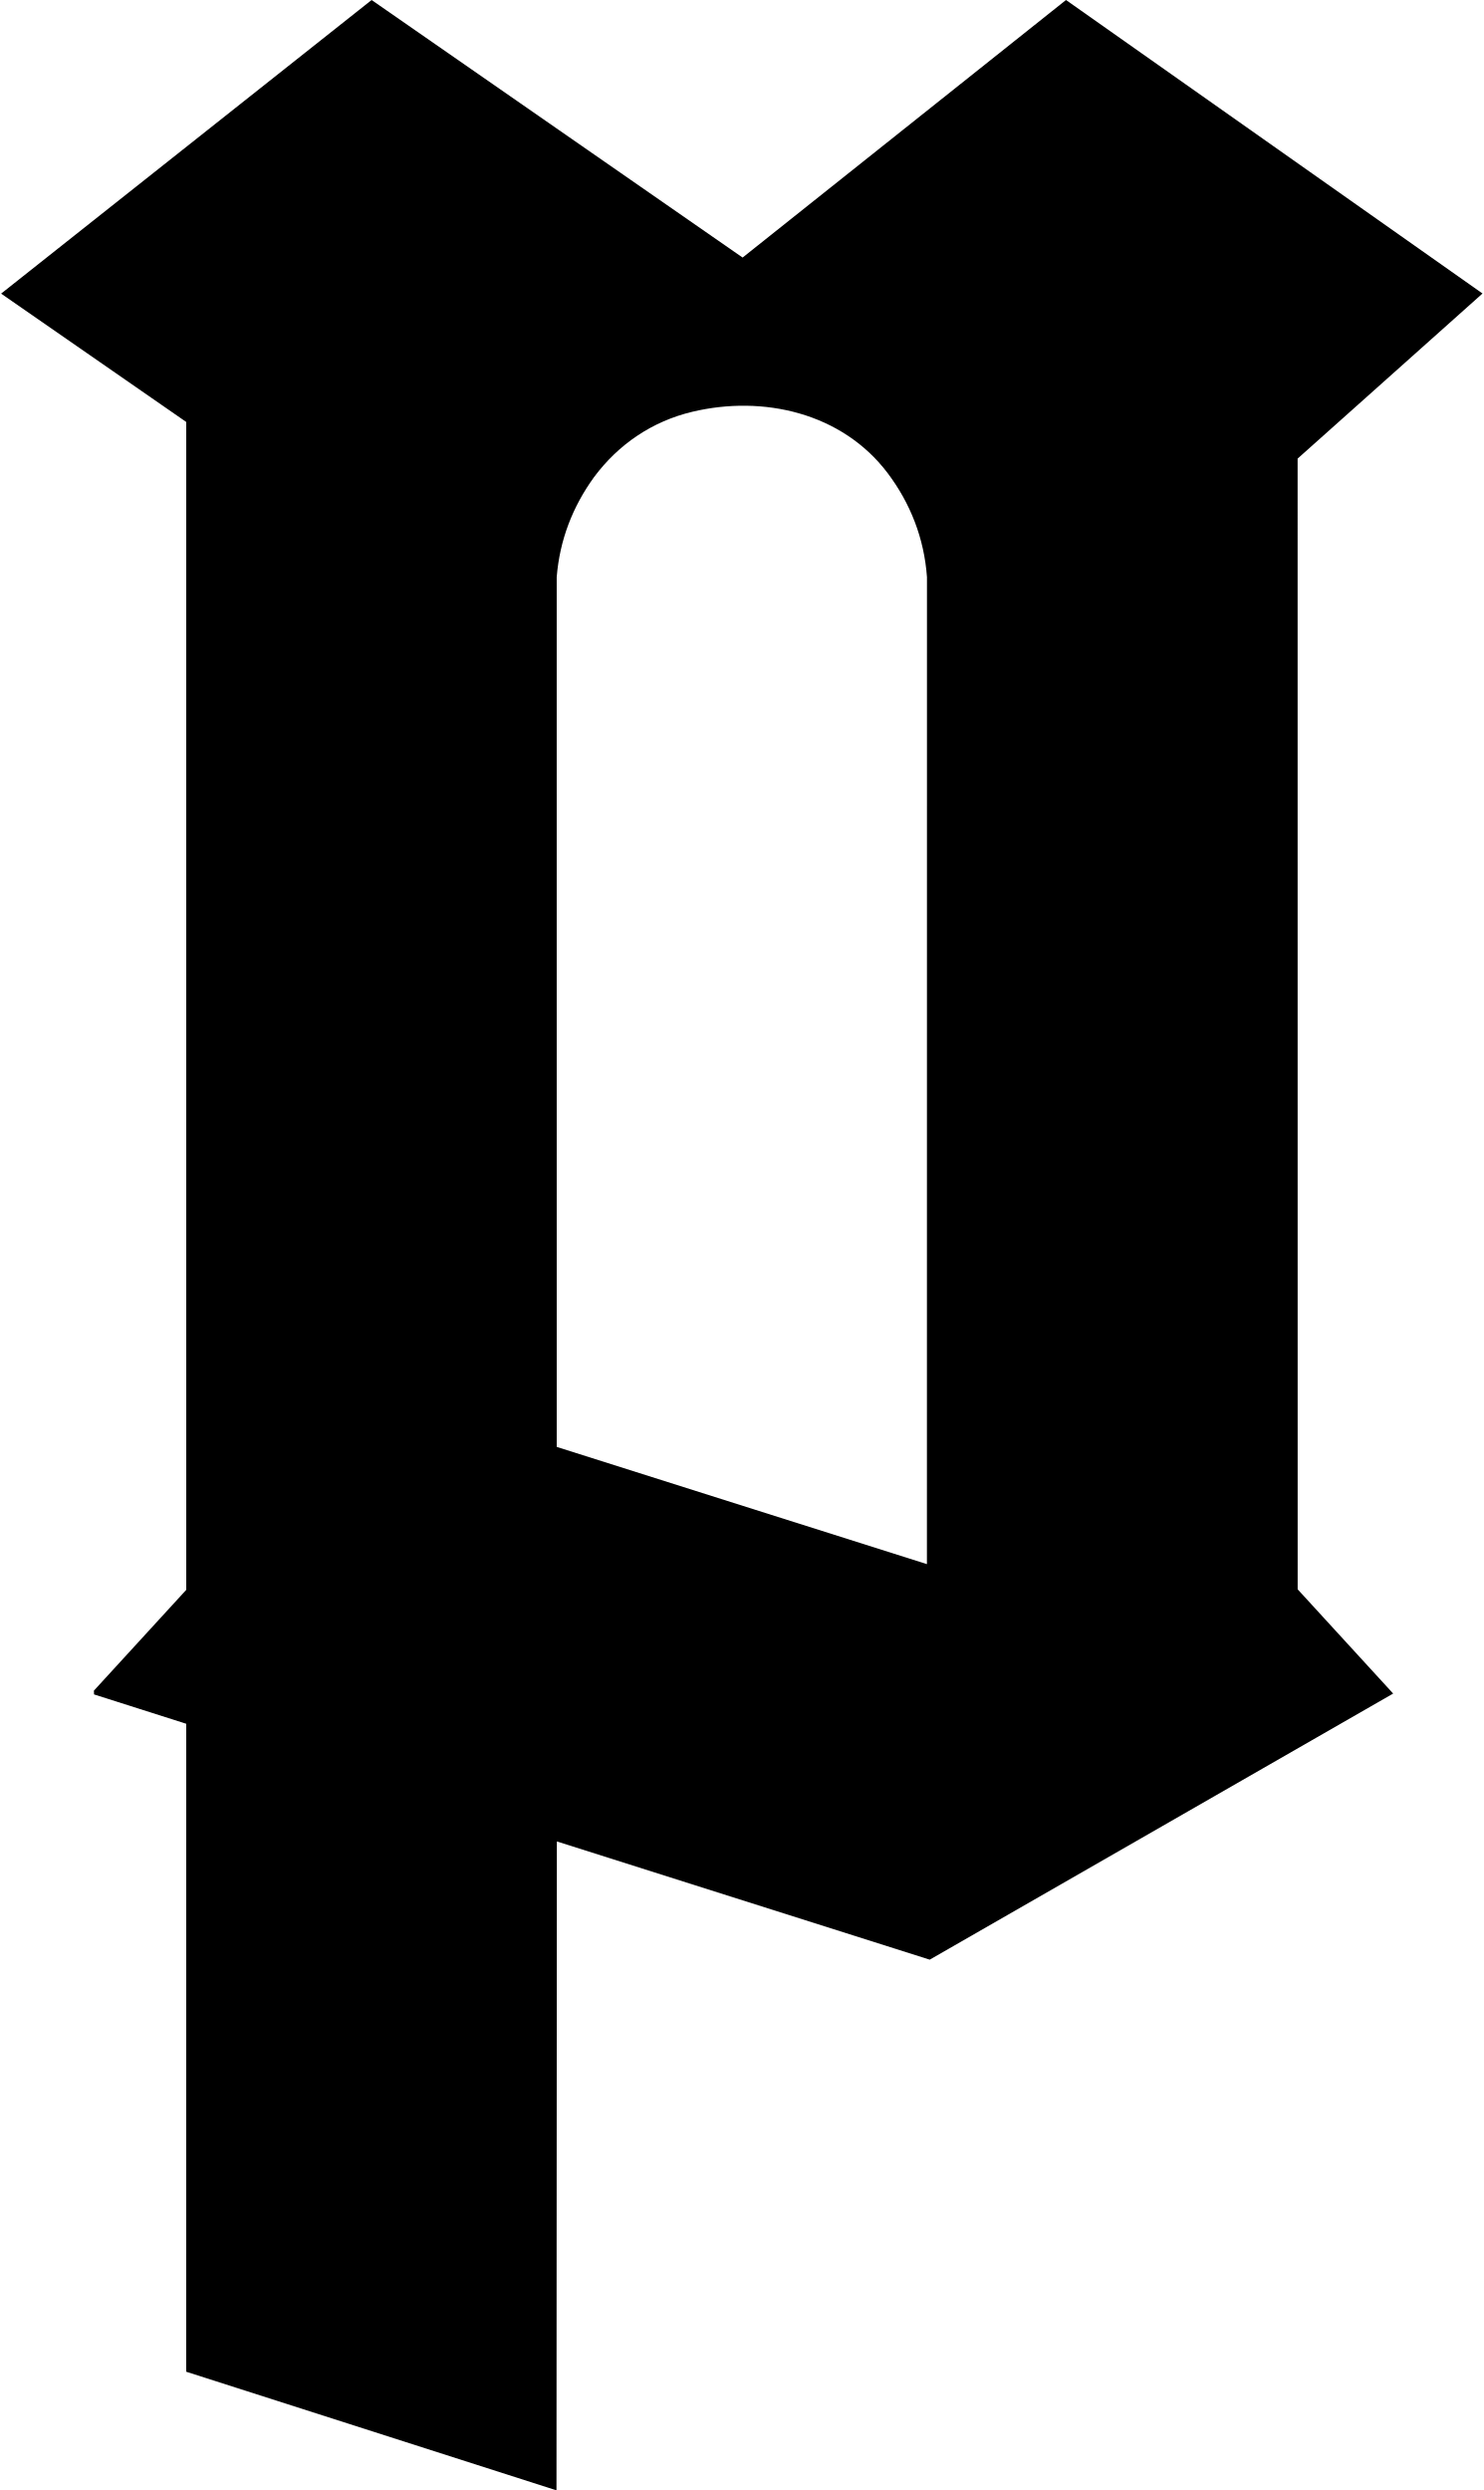
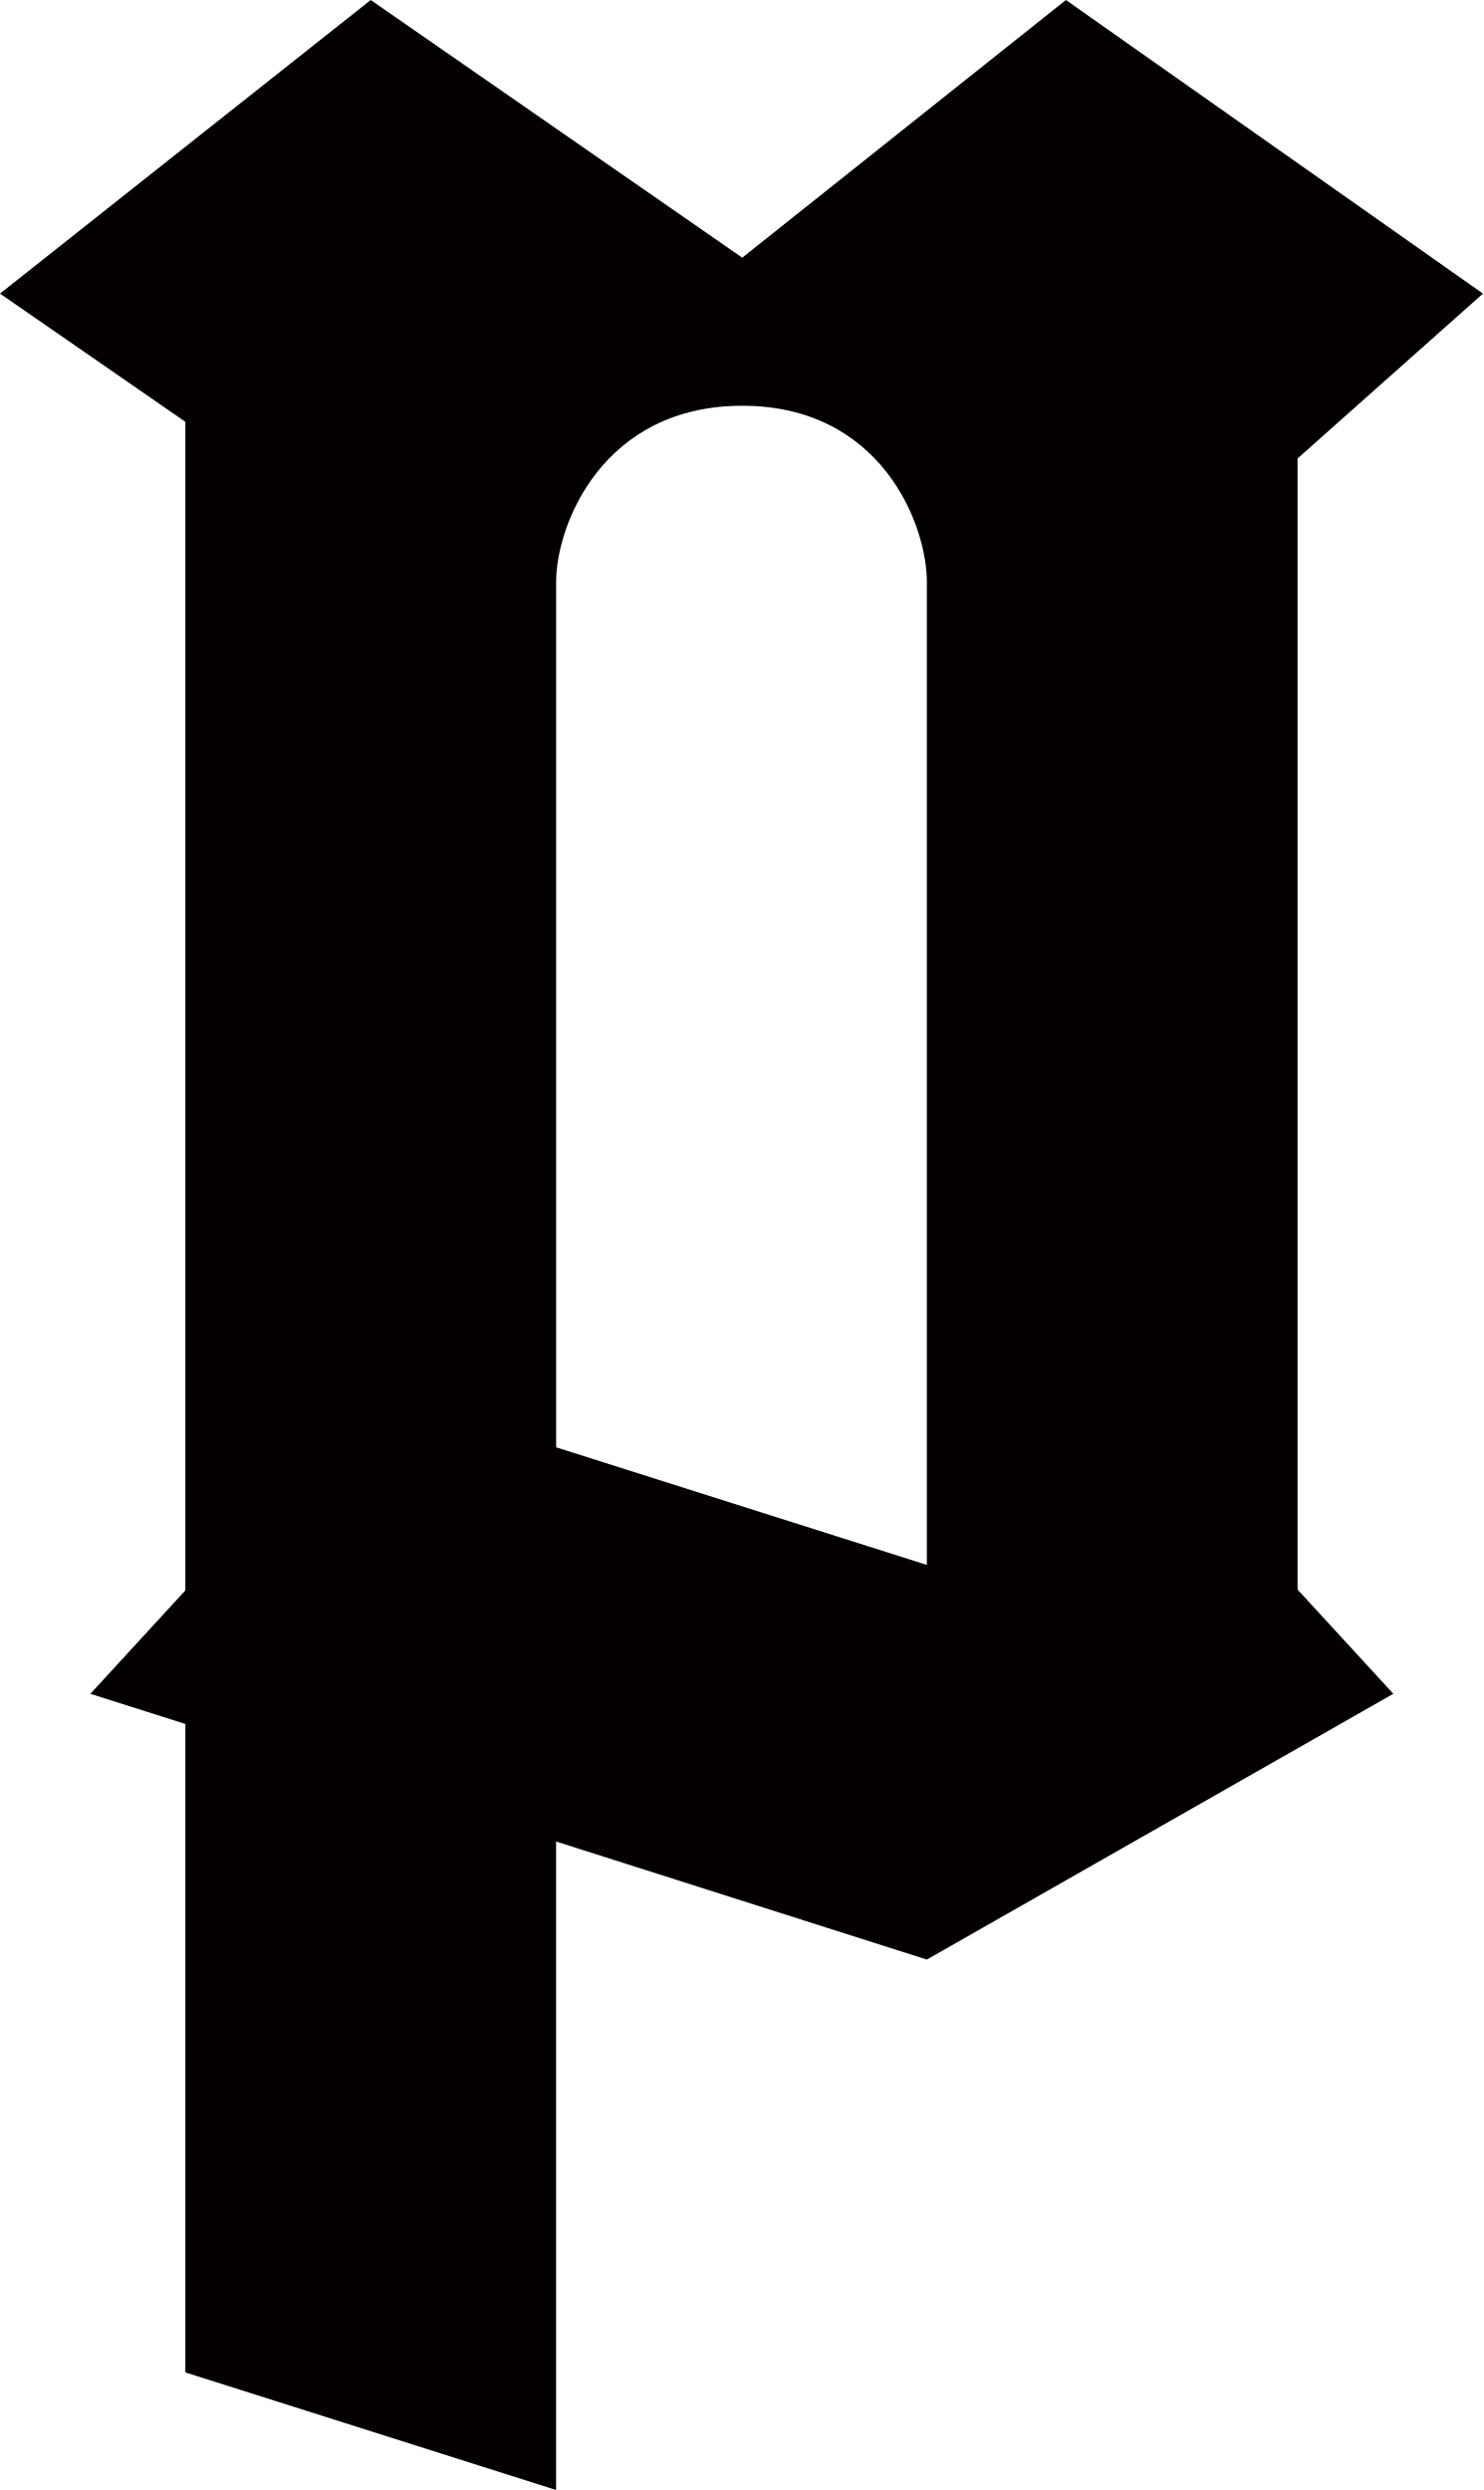
- <svg xmlns="http://www.w3.org/2000/svg" id="uuid-79ded3a0-2ce4-4bd0-90ed-05aa664516e9" data-name="레이어 1" viewBox="0 0 378.72 635.595">
-   <path d="M142.052,635.595h-.279l-94.244-30.192.011-165.396-23.539-7.491-.029-.968,23.572-25.727-.004-298.108L.287,74.949,94.861.001l94.702,65.741L272.114,0l106.319,74.919-47.197,42.146.014,288.623,24.377,26.61-118.3,67.924-95.179-30.178-.096,165.55ZM236.612,399.257l.013-251.932c-.707-9.902-4.23-18.858-10.068-26.603-11.634-15.349-31.705-19.926-49.836-15.61-10.244,2.438-18.85,8.293-25.098,16.697-5.453,7.547-8.749,16.018-9.515,25.497l.004,222.031,94.5,29.92Z" />
+ <svg xmlns="http://www.w3.org/2000/svg" id="uuid-26037623-89d4-45b5-a862-ab0085ea1cf7" data-name="레이어 1" viewBox="0 0 378.66 635.76">
+   <defs>
+     <style>
+       .uuid-63a8f64b-0187-4855-a59f-65b9e3d93ab3 {
+         fill: #040000;
+       }
+     </style>
+   </defs>
+   <path class="uuid-63a8f64b-0187-4855-a59f-65b9e3d93ab3" d="M331.32,117.05l47.33-42.09L272.16,0l-82.64,65.79L94.66,0,0,74.96l47.33,32.74v298.37l-24.26,26.41,24.26,7.69v165.57l94.66,30.02v-165.57l94.66,30.14,119.11-67.86-24.45-26.62V117.05ZM142,148.62c0-14.88,12.1-45.02,47.52-45.02s47.14,30.21,47.14,45.02v250.94l-94.66-30.02v-220.92Z" />
</svg>
